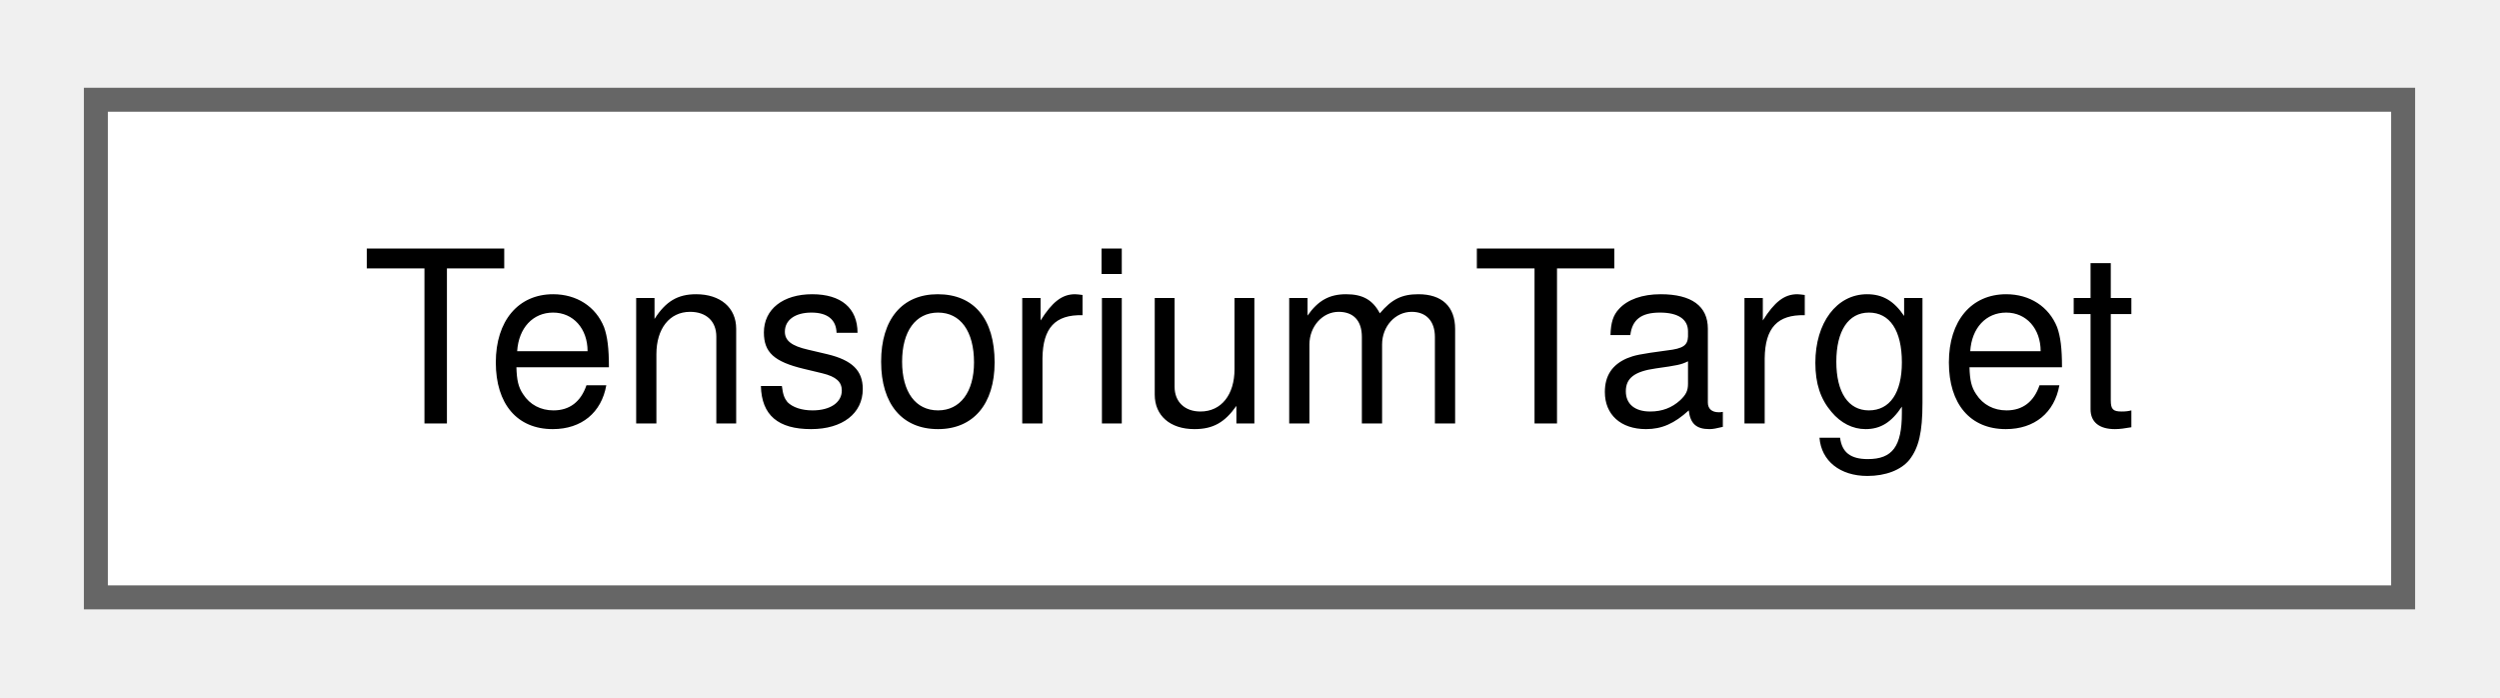
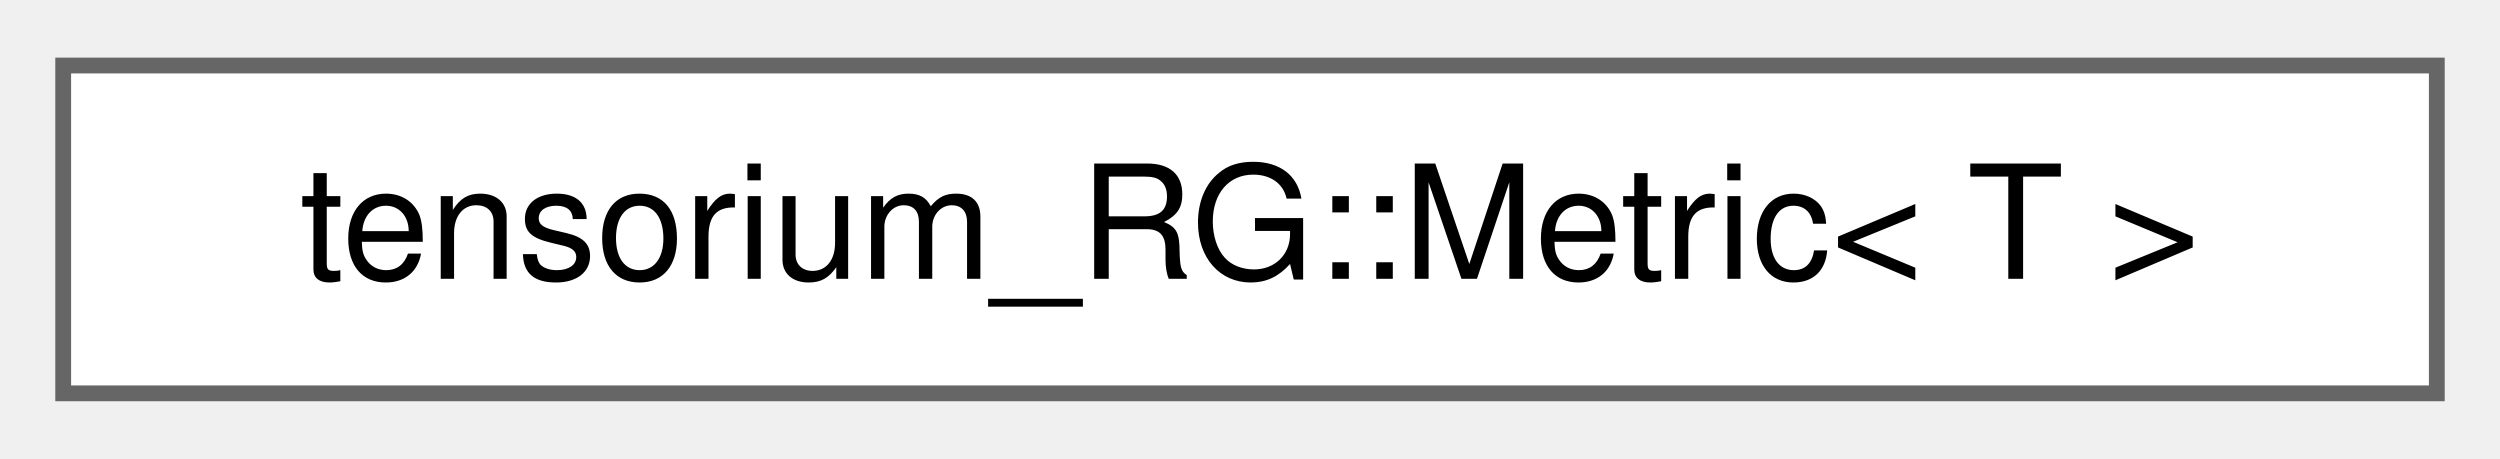
- <svg xmlns="http://www.w3.org/2000/svg" xmlns:xlink="http://www.w3.org/1999/xlink" width="104pt" height="29pt" viewBox="0.00 0.00 104.25 28.75">
+ <svg xmlns="http://www.w3.org/2000/svg" xmlns:xlink="http://www.w3.org/1999/xlink" width="158pt" height="29pt" viewBox="0.00 0.00 158.25 28.75">
  <g id="graph0" class="graph" transform="scale(1 1) rotate(0) translate(4 24.75)">
    <g id="Node000000" class="node">
      <g id="a_Node000000">
-         <a xlink:href="structTensoriumTarget.html" target="_top" xlink:title=" ">
-           <polygon fill="white" stroke="#666666" points="96.25,-20.75 0,-20.75 0,0 96.25,0 96.25,-20.75" />
-           <text text-anchor="middle" x="48.12" y="-7.25" font-family="Helvetica,sans-Serif" font-size="10.00">TensoriumTarget</text>
+         <a xlink:href="classtensorium__RG_1_1Metric.html" target="_top" xlink:title="A callable 4D metric class for general relativity (Minkowski, Schwarzschild, Kerr,...">
+           <polygon fill="white" stroke="#666666" points="150.25,-20.75 0,-20.75 0,0 150.25,0 150.25,-20.75" />
+           <text text-anchor="middle" x="75.12" y="-7.25" font-family="Helvetica,sans-Serif" font-size="10.00">tensorium_RG::Metric&lt; T &gt;</text>
        </a>
      </g>
    </g>
  </g>
</svg>
